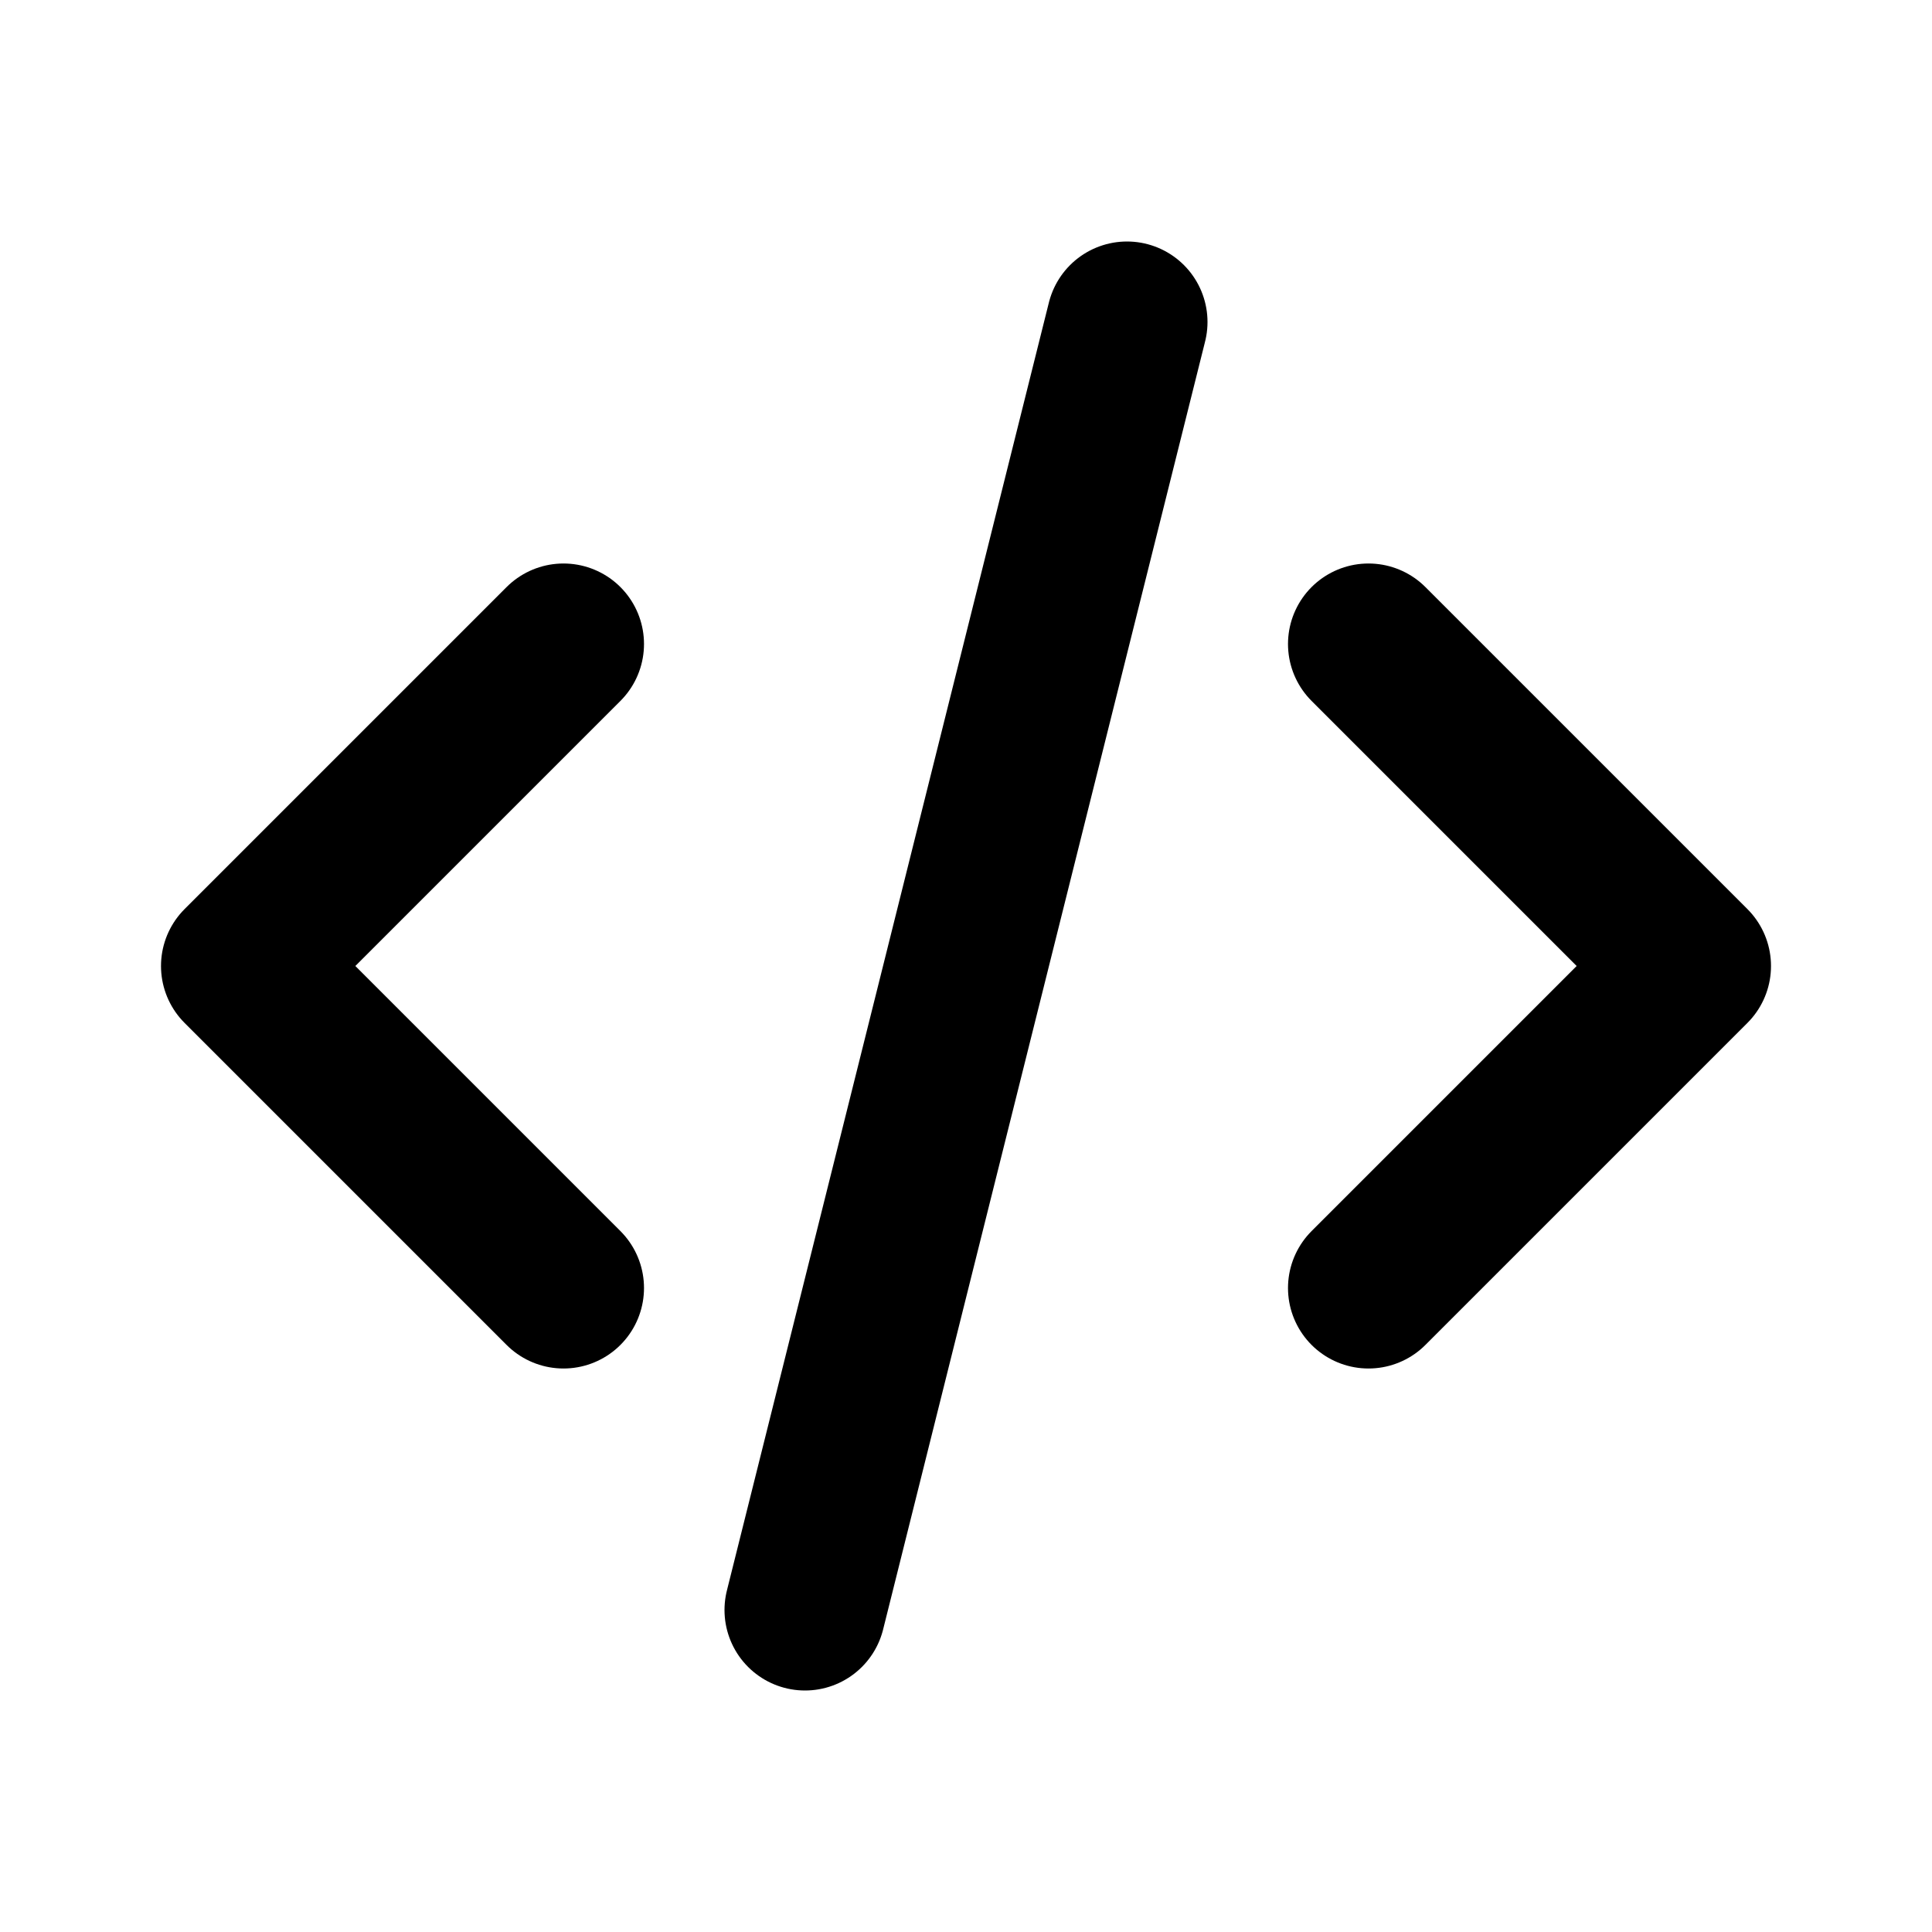
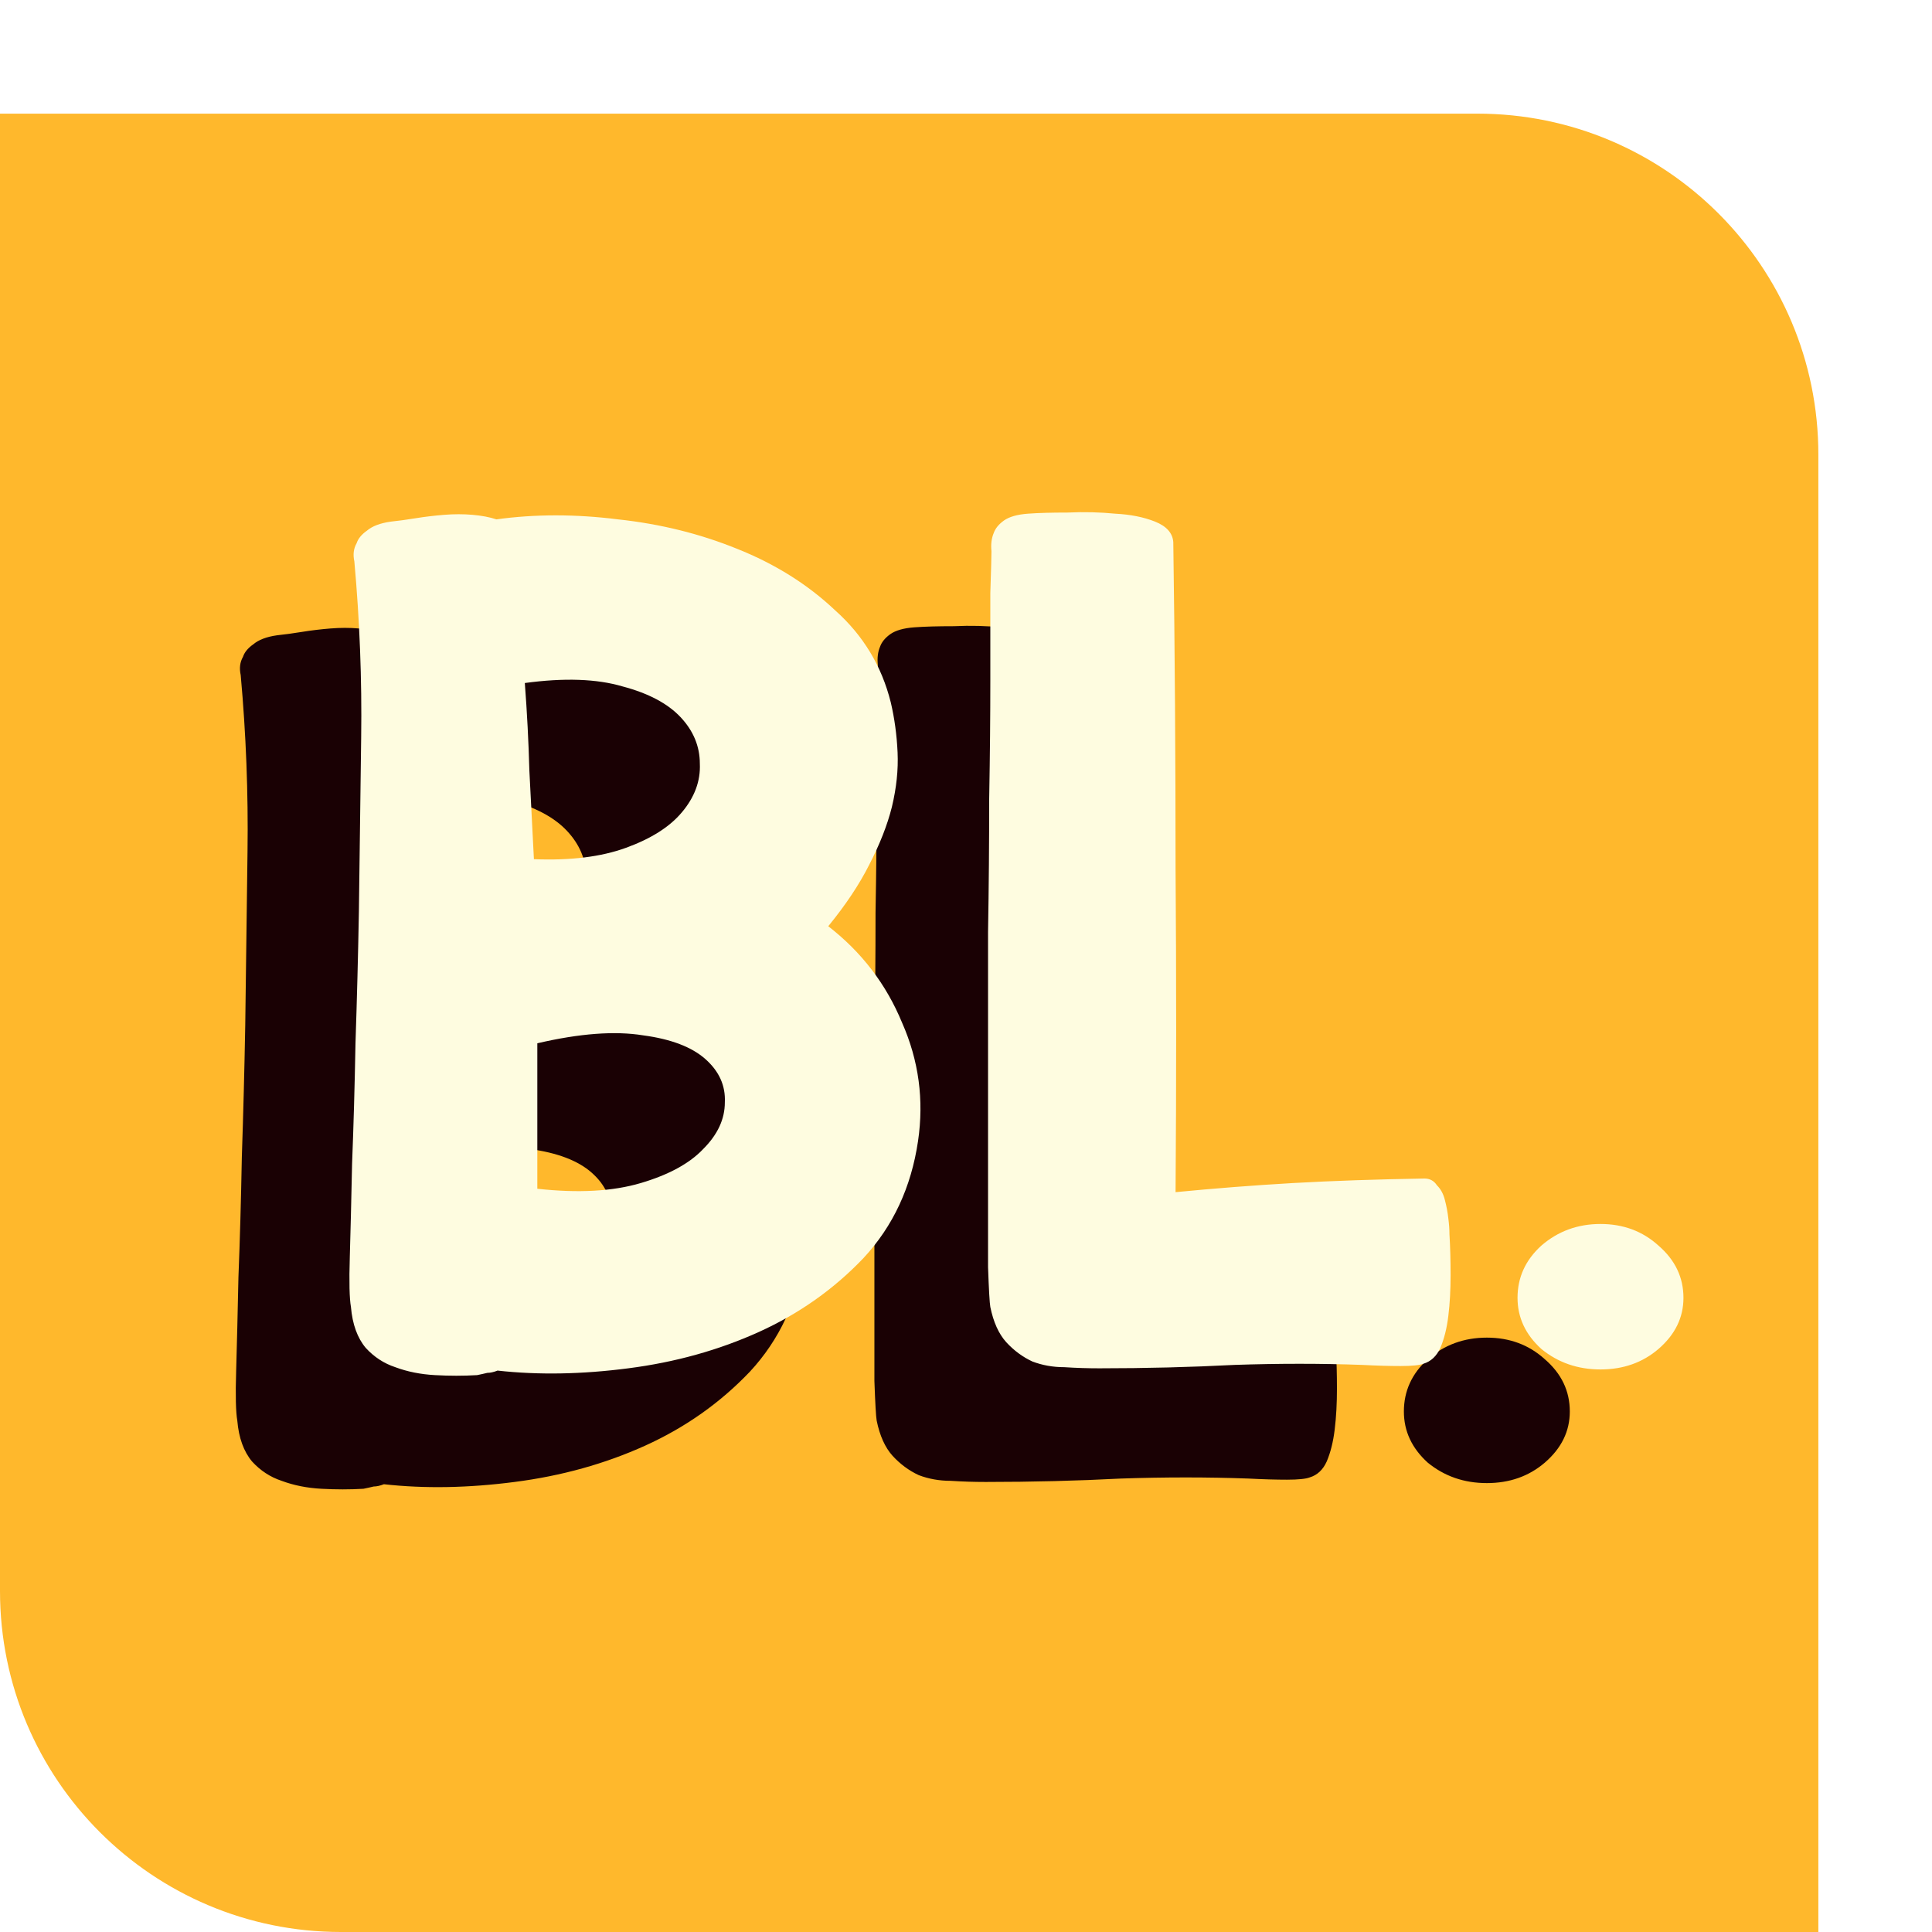
- <svg xmlns="http://www.w3.org/2000/svg" width="24" height="24" viewBox="0 0 24 24" stroke-width="2" stroke="currentColor" fill="none" stroke-linecap="round" stroke-linejoin="round">
-   <path stroke="none" d="M0 0h24v24H0z" fill="none" />
-   <path d="M7 8l-4 4l4 4" />
-   <path d="M17 8l4 4l-4 4" />
-   <path d="M14 4l-4 16" />
-   <style>
-         svg { color: #000; }
-         @media (prefers-color-scheme: dark) {
-             svg { color: #FFF; }
-         }
-     </style>
+ <svg xmlns="http://www.w3.org/2000/svg" width="17" height="17" viewBox="0 0 17 17" fill="none">
+   <path d="M0 1H13C14.657 1 16 2.343 16 4V17H3C1.343 17 0 15.657 0 14V1Z" fill="#FFB82C" />
+   <path d="M6.288 9.15C6.581 9.377 6.798 9.66 6.938 10C7.085 10.333 7.131 10.68 7.078 11.04C7.018 11.447 6.858 11.79 6.598 12.07C6.338 12.343 6.031 12.56 5.678 12.72C5.325 12.88 4.941 12.987 4.528 13.04C4.121 13.093 3.738 13.1 3.378 13.06C3.345 13.073 3.315 13.08 3.288 13.08C3.261 13.087 3.231 13.093 3.198 13.1C3.078 13.107 2.955 13.107 2.828 13.1C2.701 13.093 2.585 13.07 2.478 13.03C2.378 12.997 2.291 12.94 2.218 12.86C2.145 12.773 2.101 12.653 2.088 12.5C2.075 12.427 2.071 12.28 2.078 12.06C2.085 11.833 2.091 11.56 2.098 11.24C2.111 10.913 2.121 10.56 2.128 10.18C2.141 9.793 2.151 9.407 2.158 9.02C2.165 8.513 2.171 8.003 2.178 7.49C2.185 6.977 2.165 6.46 2.118 5.94C2.105 5.88 2.111 5.827 2.138 5.78C2.151 5.74 2.181 5.703 2.228 5.67C2.275 5.63 2.345 5.603 2.438 5.59C2.505 5.583 2.578 5.573 2.658 5.56C2.738 5.547 2.821 5.537 2.908 5.53C2.995 5.523 3.078 5.523 3.158 5.53C3.238 5.537 3.308 5.55 3.368 5.57C3.708 5.523 4.065 5.523 4.438 5.57C4.811 5.61 5.161 5.697 5.488 5.83C5.821 5.963 6.108 6.143 6.348 6.37C6.595 6.59 6.758 6.86 6.838 7.18C6.871 7.32 6.891 7.467 6.898 7.62C6.905 7.773 6.888 7.933 6.848 8.1C6.808 8.26 6.741 8.43 6.648 8.61C6.561 8.783 6.441 8.963 6.288 9.15ZM3.698 8.56C4.018 8.573 4.288 8.54 4.508 8.46C4.728 8.38 4.891 8.277 4.998 8.15C5.111 8.017 5.165 7.873 5.158 7.72C5.158 7.567 5.101 7.43 4.988 7.31C4.875 7.19 4.705 7.1 4.478 7.04C4.251 6.973 3.965 6.963 3.618 7.01C3.638 7.27 3.651 7.527 3.658 7.78C3.671 8.033 3.685 8.293 3.698 8.56ZM3.728 11.46C4.088 11.5 4.391 11.483 4.638 11.41C4.885 11.337 5.068 11.237 5.188 11.11C5.315 10.983 5.378 10.847 5.378 10.7C5.385 10.553 5.328 10.427 5.208 10.32C5.088 10.213 4.905 10.143 4.658 10.11C4.411 10.07 4.101 10.093 3.728 10.18V11.46ZM11.754 11.86C11.761 11.973 11.764 12.093 11.764 12.22C11.764 12.347 11.758 12.467 11.744 12.58C11.731 12.687 11.708 12.78 11.674 12.86C11.641 12.933 11.591 12.98 11.524 13C11.491 13.013 11.424 13.02 11.324 13.02C11.231 13.02 11.118 13.017 10.984 13.01C10.624 12.997 10.251 12.997 9.864 13.01C9.478 13.03 9.081 13.04 8.674 13.04C8.574 13.04 8.471 13.037 8.364 13.03C8.264 13.03 8.171 13.013 8.084 12.98C7.998 12.94 7.921 12.883 7.854 12.81C7.788 12.737 7.741 12.633 7.714 12.5C7.708 12.467 7.701 12.35 7.694 12.15C7.694 11.943 7.694 11.69 7.694 11.39C7.694 11.083 7.694 10.74 7.694 10.36C7.694 9.98 7.694 9.593 7.694 9.2C7.701 8.8 7.704 8.41 7.704 8.03C7.711 7.643 7.714 7.297 7.714 6.99C7.714 6.683 7.714 6.427 7.714 6.22C7.721 6.013 7.724 5.89 7.724 5.85C7.718 5.79 7.724 5.737 7.744 5.69C7.758 5.65 7.788 5.613 7.834 5.58C7.881 5.547 7.951 5.527 8.044 5.52C8.138 5.513 8.254 5.51 8.394 5.51C8.541 5.503 8.681 5.507 8.814 5.52C8.948 5.527 9.064 5.55 9.164 5.59C9.264 5.63 9.318 5.69 9.324 5.77C9.338 6.73 9.344 7.687 9.344 8.64C9.351 9.587 9.351 10.537 9.344 11.49C9.684 11.457 10.028 11.43 10.374 11.41C10.728 11.39 11.114 11.377 11.534 11.37C11.581 11.37 11.618 11.39 11.644 11.43C11.678 11.463 11.701 11.507 11.714 11.56C11.728 11.613 11.738 11.667 11.744 11.72C11.751 11.773 11.754 11.82 11.754 11.86ZM13.813 12.42C13.813 12.593 13.74 12.743 13.593 12.87C13.453 12.99 13.283 13.05 13.083 13.05C12.883 13.05 12.71 12.99 12.563 12.87C12.423 12.743 12.353 12.593 12.353 12.42C12.353 12.24 12.423 12.087 12.563 11.96C12.71 11.833 12.883 11.77 13.083 11.77C13.283 11.77 13.453 11.833 13.593 11.96C13.74 12.087 13.813 12.24 13.813 12.42Z" fill="#1A0104" />
+   <path d="M7.288 8.15C7.581 8.377 7.798 8.66 7.938 9C8.085 9.333 8.131 9.68 8.078 10.04C8.018 10.447 7.858 10.79 7.598 11.07C7.338 11.343 7.031 11.56 6.678 11.72C6.325 11.88 5.941 11.987 5.528 12.04C5.121 12.093 4.738 12.1 4.378 12.06C4.345 12.073 4.315 12.08 4.288 12.08C4.261 12.087 4.231 12.093 4.198 12.1C4.078 12.107 3.955 12.107 3.828 12.1C3.701 12.093 3.585 12.07 3.478 12.03C3.378 11.997 3.291 11.94 3.218 11.86C3.145 11.773 3.101 11.653 3.088 11.5C3.075 11.427 3.071 11.28 3.078 11.06C3.085 10.833 3.091 10.56 3.098 10.24C3.111 9.913 3.121 9.56 3.128 9.18C3.141 8.793 3.151 8.407 3.158 8.02C3.165 7.513 3.171 7.003 3.178 6.49C3.185 5.977 3.165 5.46 3.118 4.94C3.105 4.88 3.111 4.827 3.138 4.78C3.151 4.74 3.181 4.703 3.228 4.67C3.275 4.63 3.345 4.603 3.438 4.59C3.505 4.583 3.578 4.573 3.658 4.56C3.738 4.547 3.821 4.537 3.908 4.53C3.995 4.523 4.078 4.523 4.158 4.53C4.238 4.537 4.308 4.55 4.368 4.57C4.708 4.523 5.065 4.523 5.438 4.57C5.811 4.61 6.161 4.697 6.488 4.83C6.821 4.963 7.108 5.143 7.348 5.37C7.595 5.59 7.758 5.86 7.838 6.18C7.871 6.32 7.891 6.467 7.898 6.62C7.905 6.773 7.888 6.933 7.848 7.1C7.808 7.26 7.741 7.43 7.648 7.61C7.561 7.783 7.441 7.963 7.288 8.15ZM4.698 7.56C5.018 7.573 5.288 7.54 5.508 7.46C5.728 7.38 5.891 7.277 5.998 7.15C6.111 7.017 6.165 6.873 6.158 6.72C6.158 6.567 6.101 6.43 5.988 6.31C5.875 6.19 5.705 6.1 5.478 6.04C5.251 5.973 4.965 5.963 4.618 6.01C4.638 6.27 4.651 6.527 4.658 6.78C4.671 7.033 4.685 7.293 4.698 7.56ZM4.728 10.46C5.088 10.5 5.391 10.483 5.638 10.41C5.885 10.337 6.068 10.237 6.188 10.11C6.315 9.983 6.378 9.847 6.378 9.7C6.385 9.553 6.328 9.427 6.208 9.32C6.088 9.213 5.905 9.143 5.658 9.11C5.411 9.07 5.101 9.093 4.728 9.18V10.46ZM12.754 10.86C12.761 10.973 12.764 11.093 12.764 11.22C12.764 11.347 12.758 11.467 12.744 11.58C12.731 11.687 12.708 11.78 12.674 11.86C12.641 11.933 12.591 11.98 12.524 12C12.491 12.013 12.424 12.02 12.324 12.02C12.231 12.02 12.118 12.017 11.984 12.01C11.624 11.997 11.251 11.997 10.864 12.01C10.478 12.03 10.081 12.04 9.674 12.04C9.574 12.04 9.471 12.037 9.364 12.03C9.264 12.03 9.171 12.013 9.084 11.98C8.998 11.94 8.921 11.883 8.854 11.81C8.788 11.737 8.741 11.633 8.714 11.5C8.708 11.467 8.701 11.35 8.694 11.15C8.694 10.943 8.694 10.69 8.694 10.39C8.694 10.083 8.694 9.74 8.694 9.36C8.694 8.98 8.694 8.593 8.694 8.2C8.701 7.8 8.704 7.41 8.704 7.03C8.711 6.643 8.714 6.297 8.714 5.99C8.714 5.683 8.714 5.427 8.714 5.22C8.721 5.013 8.724 4.89 8.724 4.85C8.718 4.79 8.724 4.737 8.744 4.69C8.758 4.65 8.788 4.613 8.834 4.58C8.881 4.547 8.951 4.527 9.044 4.52C9.138 4.513 9.254 4.51 9.394 4.51C9.541 4.503 9.681 4.507 9.814 4.52C9.948 4.527 10.064 4.55 10.164 4.59C10.264 4.63 10.318 4.69 10.324 4.77C10.338 5.73 10.344 6.687 10.344 7.64C10.351 8.587 10.351 9.537 10.344 10.49C10.684 10.457 11.028 10.43 11.374 10.41C11.728 10.39 12.114 10.377 12.534 10.37C12.581 10.37 12.618 10.39 12.644 10.43C12.678 10.463 12.701 10.507 12.714 10.56C12.728 10.613 12.738 10.667 12.744 10.72C12.751 10.773 12.754 10.82 12.754 10.86ZM14.813 11.42C14.813 11.593 14.74 11.743 14.593 11.87C14.453 11.99 14.283 12.05 14.083 12.05C13.883 12.05 13.71 11.99 13.563 11.87C13.423 11.743 13.353 11.593 13.353 11.42C13.353 11.24 13.423 11.087 13.563 10.96C13.71 10.833 13.883 10.77 14.083 10.77C14.283 10.77 14.453 10.833 14.593 10.96C14.74 11.087 14.813 11.24 14.813 11.42Z" fill="#FEFCE0" />
</svg>
